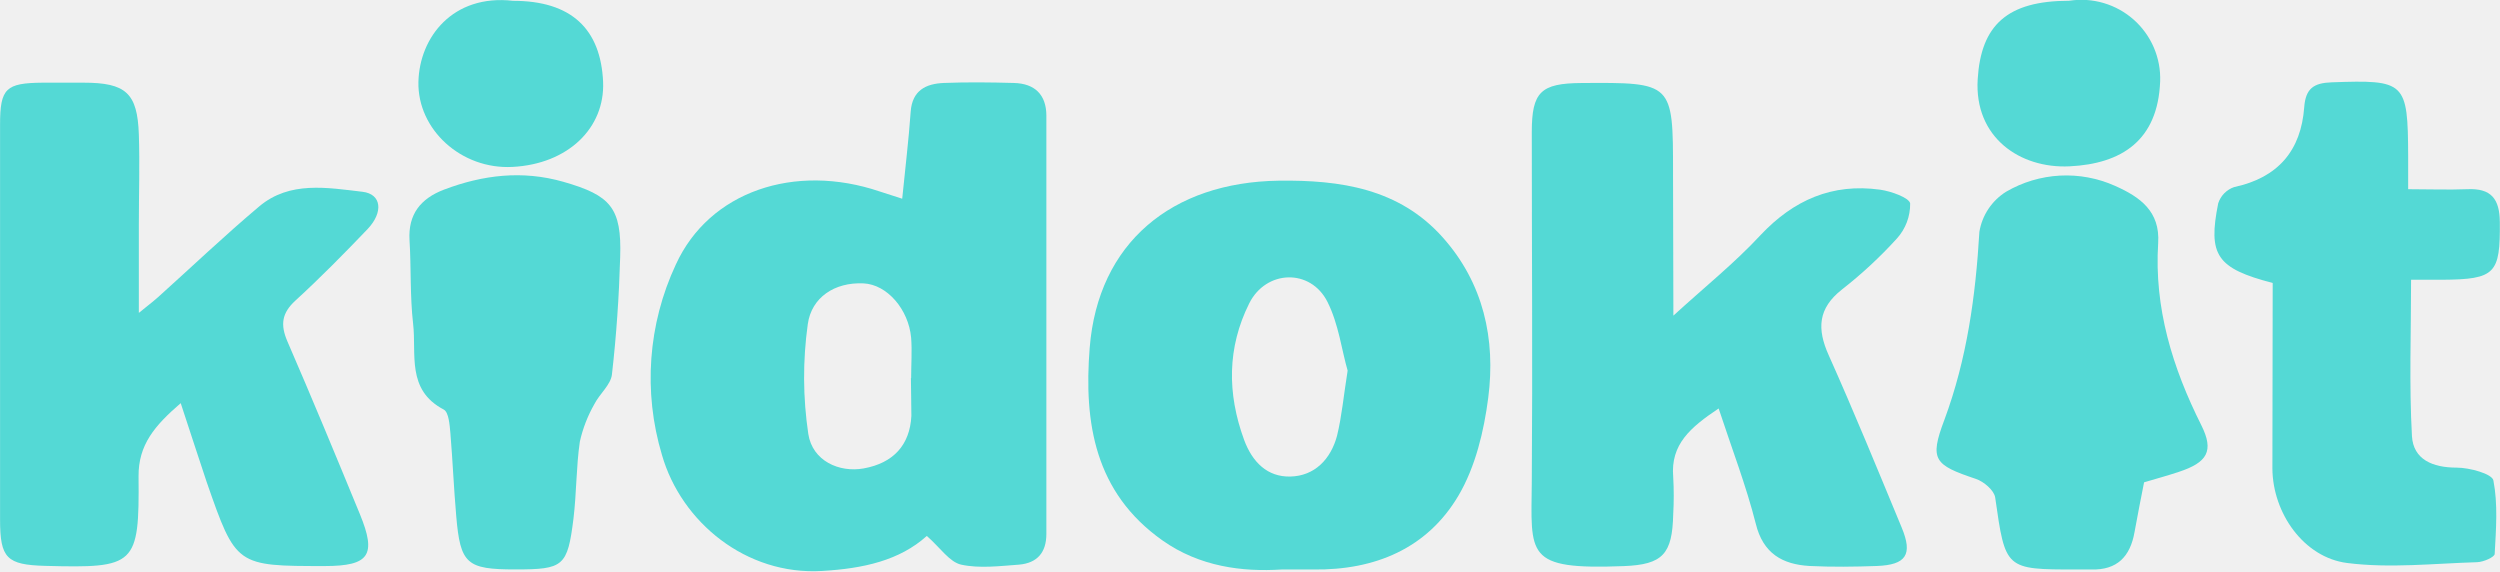
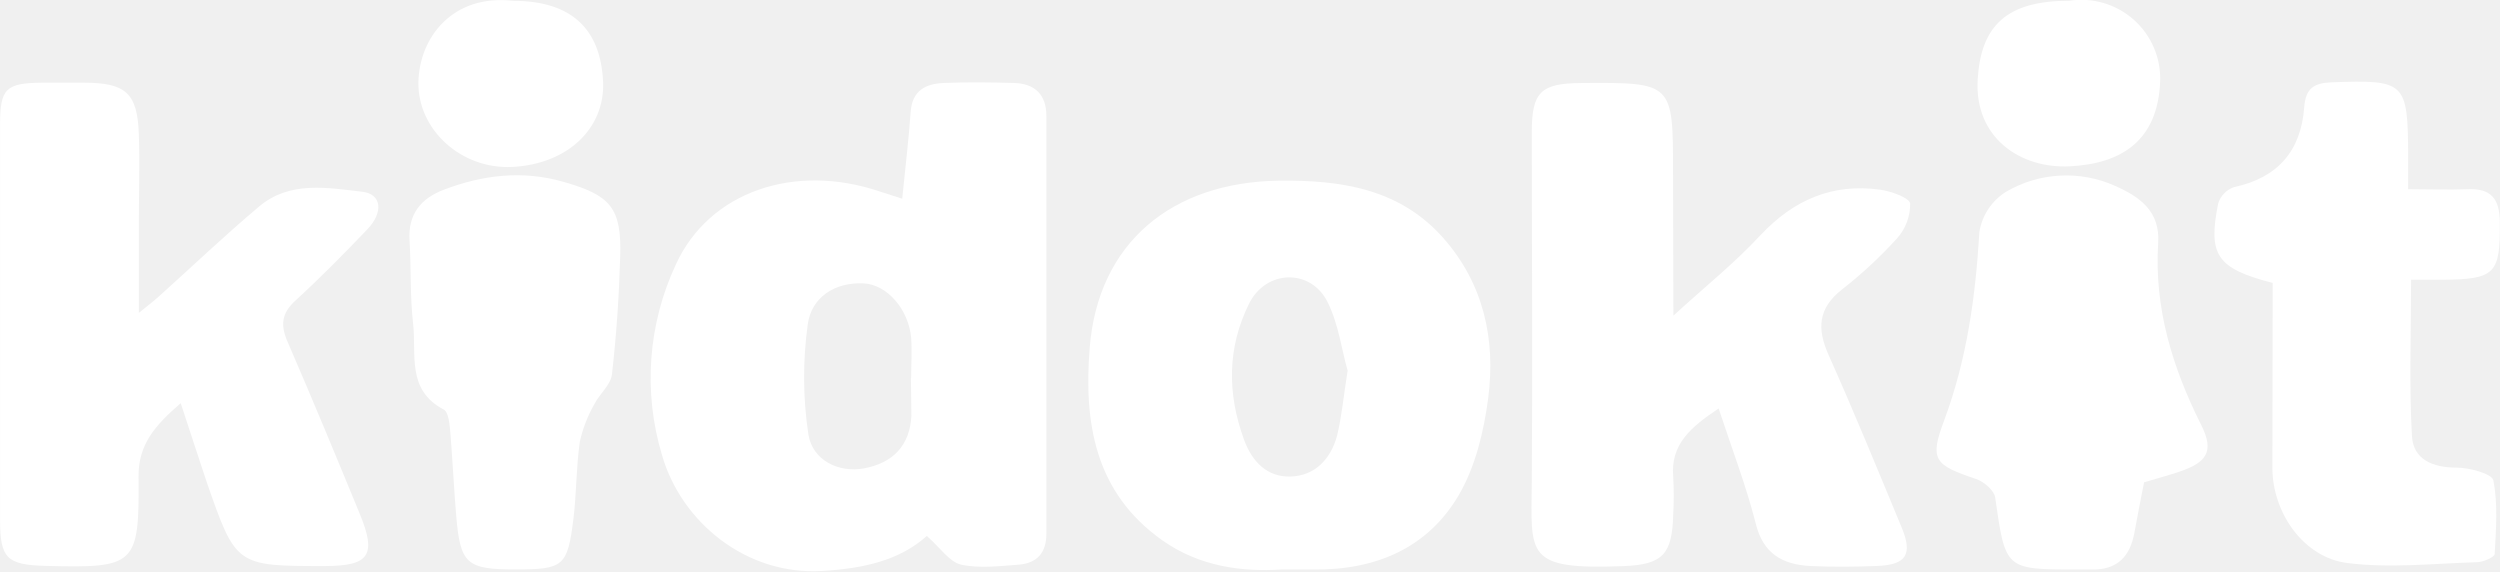
<svg xmlns="http://www.w3.org/2000/svg" width="197" height="45" viewBox="0 0 197 45" fill="none">
  <g clip-path="url(#clip0_446_6162)">
-     <path d="M71.094 15.659C71.333 13.25 71.605 11.029 71.762 8.804C71.881 7.131 72.95 6.597 74.364 6.538C76.207 6.464 78.05 6.487 79.893 6.538C81.537 6.579 82.45 7.457 82.454 9.108C82.454 20.096 82.454 31.084 82.454 42.072C82.454 43.543 81.731 44.37 80.298 44.494C78.778 44.605 77.184 44.807 75.737 44.494C74.816 44.283 74.106 43.175 73.033 42.232C70.882 44.168 68.03 44.802 64.787 44.991C58.798 45.354 53.684 41.143 52.164 35.856C50.67 30.884 51.06 25.538 53.26 20.836C55.895 15.08 62.631 12.822 69.325 15.089L71.094 15.659ZM71.798 29.796C71.798 28.734 71.877 27.668 71.798 26.615C71.596 24.385 69.91 22.417 68.044 22.33C65.763 22.224 63.944 23.438 63.653 25.548C63.253 28.419 63.267 31.333 63.695 34.201C64.022 36.315 66.123 37.258 68.053 36.913C70.393 36.49 71.697 35.074 71.817 32.775C71.821 31.768 71.78 30.78 71.78 29.796H71.798Z" fill="#54D9D5" />
-     <path d="M131.863 24.872C134.319 22.624 136.682 20.735 138.737 18.519C141.335 15.76 144.38 14.427 148.148 14.946C149.019 15.066 150.452 15.585 150.521 16.031C150.534 17.049 150.163 18.034 149.48 18.79C148.153 20.252 146.702 21.598 145.145 22.813C143.256 24.302 143.168 25.907 144.099 27.985C146.108 32.472 147.969 37.028 149.853 41.57C150.738 43.699 150.212 44.513 147.89 44.6C146.131 44.664 144.366 44.687 142.611 44.6C140.455 44.48 138.925 43.612 138.354 41.262C137.599 38.283 136.484 35.391 135.429 32.187C133.213 33.672 131.628 35.014 131.849 37.58C131.905 38.564 131.905 39.551 131.849 40.536C131.776 43.653 131.038 44.49 127.952 44.609C120.12 44.913 120.659 43.754 120.705 37.929C120.774 28.734 120.705 19.581 120.705 10.409C120.705 7.246 121.41 6.565 124.612 6.542C131.835 6.492 131.835 6.492 131.835 13.604L131.863 24.872Z" fill="#54D9D5" />
-     <path d="M14.24 31.769C12.199 33.529 10.895 35.047 10.918 37.547C10.983 44.563 10.688 44.779 3.57 44.591C0.53 44.508 0.009 43.989 0.005 40.968C0.005 30.584 0.005 20.2 0.005 9.816C0.005 6.956 0.465 6.542 3.349 6.515C4.423 6.515 5.496 6.515 6.574 6.515C9.923 6.515 10.831 7.328 10.941 10.597C11.02 12.942 10.941 15.296 10.941 17.645V24.656C11.402 24.265 11.96 23.861 12.462 23.41C15.115 21.024 17.7 18.56 20.432 16.261C22.832 14.243 25.794 14.79 28.563 15.112C30.069 15.287 30.235 16.721 28.954 18.064C27.112 19.99 25.241 21.889 23.279 23.686C22.201 24.675 22.081 25.585 22.648 26.904C24.605 31.415 26.485 35.957 28.355 40.504C29.692 43.75 29.102 44.596 25.614 44.605C18.598 44.605 18.593 44.605 16.285 37.98C15.631 36.044 15.018 34.109 14.24 31.769Z" fill="#54D9D5" />
-     <path d="M100.988 44.876C97.92 45.074 94.538 44.664 91.59 42.577C86.264 38.803 85.398 33.313 85.868 27.405C86.527 19.13 92.345 14.358 100.762 14.238C105.618 14.174 110.252 14.854 113.684 18.703C116.909 22.316 117.867 26.73 117.273 31.35C116.932 33.984 116.264 36.78 114.937 39.037C112.482 43.207 108.363 44.94 103.499 44.876C102.812 44.867 102.121 44.876 100.988 44.876ZM106.194 29.203C105.733 27.635 105.493 25.562 104.609 23.797C103.277 21.135 99.762 21.25 98.436 23.911C96.703 27.392 96.694 30.991 98.03 34.647C98.68 36.421 99.873 37.593 101.674 37.552C103.6 37.511 104.871 36.173 105.36 34.334C105.737 32.789 105.871 31.221 106.194 29.203Z" fill="#54D9D5" />
-     <path d="M179.088 22.298C174.67 21.148 173.975 20.109 174.795 16.022C174.889 15.727 175.051 15.458 175.268 15.236C175.485 15.014 175.75 14.846 176.043 14.744C179.517 14.004 181.323 11.857 181.572 8.45C181.682 6.979 182.313 6.537 183.728 6.487C189.546 6.28 189.74 6.432 189.763 12.293V14.909C191.426 14.909 192.923 14.969 194.416 14.909C196.314 14.818 196.968 15.677 196.986 17.498C197.023 21.571 196.641 22.017 192.435 22.045H189.993C189.993 26.279 189.836 30.32 190.062 34.366C190.168 36.205 191.688 36.849 193.582 36.849C194.595 36.849 196.378 37.336 196.479 37.855C196.843 39.731 196.687 41.713 196.581 43.648C196.581 43.897 195.696 44.287 195.199 44.301C191.785 44.402 188.321 44.793 184.962 44.365C181.525 43.929 179.088 40.421 179.065 36.922C179.065 32.067 179.088 27.226 179.088 22.298Z" fill="#54D9D5" />
-     <path d="M168.953 38.007C168.704 39.295 168.433 40.614 168.198 41.943C167.861 43.846 166.839 44.936 164.789 44.876C164.406 44.876 164.024 44.876 163.642 44.876C157.993 44.876 158.03 44.876 157.22 39.198C157.137 38.642 156.326 37.948 155.708 37.741C152.424 36.637 152.023 36.246 153.212 33.097C154.999 28.288 155.676 23.341 155.976 18.27C156.081 17.622 156.324 17.004 156.689 16.458C157.054 15.912 157.532 15.45 158.09 15.103C159.379 14.352 160.829 13.918 162.319 13.838C163.809 13.758 165.297 14.034 166.659 14.643C168.645 15.521 170.225 16.661 170.064 19.153C169.741 24.27 171.188 28.969 173.463 33.506C174.491 35.557 173.924 36.444 171.69 37.184C170.837 37.469 169.958 37.709 168.953 38.007Z" fill="#54D9D5" />
-     <path d="M40.61 44.871C36.768 44.871 36.275 44.444 35.952 40.674C35.763 38.499 35.671 36.32 35.492 34.145C35.432 33.493 35.367 32.481 34.962 32.27C32.004 30.716 32.833 27.893 32.552 25.502C32.303 23.332 32.405 21.121 32.271 18.932C32.147 16.877 33.156 15.641 34.989 14.942C38.053 13.783 41.158 13.402 44.392 14.326C48.114 15.392 48.999 16.362 48.87 20.266C48.782 23.355 48.571 26.445 48.22 29.511C48.128 30.325 47.248 31.033 46.838 31.842C46.31 32.766 45.923 33.764 45.691 34.803C45.401 36.807 45.433 38.858 45.189 40.871C44.719 44.641 44.406 44.871 40.61 44.871Z" fill="#54D9D5" />
-     <path d="M40.43 0.064C45.037 0.064 47.34 2.294 47.525 6.459C47.672 10.087 44.761 12.923 40.393 13.153C36.339 13.369 32.893 10.202 32.971 6.455C33.05 2.942 35.68 -0.478 40.43 0.064Z" fill="#54D9D5" />
-     <path d="M163.052 0.06C163.958 -0.081 164.884 -0.021 165.764 0.238C166.643 0.496 167.455 0.945 168.14 1.553C168.825 2.162 169.367 2.914 169.727 3.756C170.086 4.597 170.255 5.508 170.22 6.423C170.036 11.071 167.189 12.905 163.084 13.107C159.191 13.296 155.561 10.845 155.842 6.243C156.1 1.986 158.164 0.06 163.052 0.06Z" fill="#54D9D5" />
+     <path d="M71.094 15.659C71.333 13.25 71.605 11.029 71.762 8.804C71.881 7.131 72.95 6.597 74.364 6.538C76.207 6.464 78.05 6.487 79.893 6.538C81.537 6.579 82.45 7.457 82.454 9.108C82.454 20.096 82.454 31.084 82.454 42.072C82.454 43.543 81.731 44.37 80.298 44.494C78.778 44.605 77.184 44.807 75.737 44.494C74.816 44.283 74.106 43.175 73.033 42.232C70.882 44.168 68.03 44.802 64.787 44.991C58.798 45.354 53.684 41.143 52.164 35.856C50.67 30.884 51.06 25.538 53.26 20.836C55.895 15.08 62.631 12.822 69.325 15.089L71.094 15.659ZM71.798 29.796C71.798 28.734 71.877 27.668 71.798 26.615C71.596 24.385 69.91 22.417 68.044 22.33C65.763 22.224 63.944 23.438 63.653 25.548C63.253 28.419 63.267 31.333 63.695 34.201C64.022 36.315 66.123 37.258 68.053 36.913C70.393 36.49 71.697 35.074 71.817 32.775C71.821 31.768 71.78 30.78 71.78 29.796H71.798Z" fill="#FFFFFF" />
+     <path d="M131.863 24.872C134.319 22.624 136.682 20.735 138.737 18.519C141.335 15.76 144.38 14.427 148.148 14.946C149.019 15.066 150.452 15.585 150.521 16.031C150.534 17.049 150.163 18.034 149.48 18.79C148.153 20.252 146.702 21.598 145.145 22.813C143.256 24.302 143.168 25.907 144.099 27.985C146.108 32.472 147.969 37.028 149.853 41.57C150.738 43.699 150.212 44.513 147.89 44.6C146.131 44.664 144.366 44.687 142.611 44.6C140.455 44.48 138.925 43.612 138.354 41.262C137.599 38.283 136.484 35.391 135.429 32.187C133.213 33.672 131.628 35.014 131.849 37.58C131.905 38.564 131.905 39.551 131.849 40.536C131.776 43.653 131.038 44.49 127.952 44.609C120.12 44.913 120.659 43.754 120.705 37.929C120.774 28.734 120.705 19.581 120.705 10.409C120.705 7.246 121.41 6.565 124.612 6.542C131.835 6.492 131.835 6.492 131.835 13.604L131.863 24.872Z" fill="#FFFFFF" />
+     <path d="M14.24 31.769C12.199 33.529 10.895 35.047 10.918 37.547C10.983 44.563 10.688 44.779 3.57 44.591C0.53 44.508 0.009 43.989 0.005 40.968C0.005 30.584 0.005 20.2 0.005 9.816C0.005 6.956 0.465 6.542 3.349 6.515C4.423 6.515 5.496 6.515 6.574 6.515C9.923 6.515 10.831 7.328 10.941 10.597C11.02 12.942 10.941 15.296 10.941 17.645V24.656C11.402 24.265 11.96 23.861 12.462 23.41C15.115 21.024 17.7 18.56 20.432 16.261C22.832 14.243 25.794 14.79 28.563 15.112C30.069 15.287 30.235 16.721 28.954 18.064C27.112 19.99 25.241 21.889 23.279 23.686C22.201 24.675 22.081 25.585 22.648 26.904C24.605 31.415 26.485 35.957 28.355 40.504C29.692 43.75 29.102 44.596 25.614 44.605C18.598 44.605 18.593 44.605 16.285 37.98C15.631 36.044 15.018 34.109 14.24 31.769Z" fill="#FFFFFF" />
+     <path d="M100.988 44.876C97.92 45.074 94.538 44.664 91.59 42.577C86.264 38.803 85.398 33.313 85.868 27.405C86.527 19.13 92.345 14.358 100.762 14.238C105.618 14.174 110.252 14.854 113.684 18.703C116.909 22.316 117.867 26.73 117.273 31.35C116.932 33.984 116.264 36.78 114.937 39.037C112.482 43.207 108.363 44.94 103.499 44.876C102.812 44.867 102.121 44.876 100.988 44.876ZM106.194 29.203C105.733 27.635 105.493 25.562 104.609 23.797C103.277 21.135 99.762 21.25 98.436 23.911C96.703 27.392 96.694 30.991 98.03 34.647C98.68 36.421 99.873 37.593 101.674 37.552C103.6 37.511 104.871 36.173 105.36 34.334C105.737 32.789 105.871 31.221 106.194 29.203Z" fill="#FFFFFF" />
+     <path d="M179.088 22.298C174.67 21.148 173.975 20.109 174.795 16.022C174.889 15.727 175.051 15.458 175.268 15.236C175.485 15.014 175.75 14.846 176.043 14.744C179.517 14.004 181.323 11.857 181.572 8.45C181.682 6.979 182.313 6.537 183.728 6.487C189.546 6.28 189.74 6.432 189.763 12.293V14.909C191.426 14.909 192.923 14.969 194.416 14.909C196.314 14.818 196.968 15.677 196.986 17.498C197.023 21.571 196.641 22.017 192.435 22.045H189.993C189.993 26.279 189.836 30.32 190.062 34.366C190.168 36.205 191.688 36.849 193.582 36.849C194.595 36.849 196.378 37.336 196.479 37.855C196.843 39.731 196.687 41.713 196.581 43.648C196.581 43.897 195.696 44.287 195.199 44.301C191.785 44.402 188.321 44.793 184.962 44.365C181.525 43.929 179.088 40.421 179.065 36.922C179.065 32.067 179.088 27.226 179.088 22.298Z" fill="#FFFFFF" />
+     <path d="M168.953 38.007C168.704 39.295 168.433 40.614 168.198 41.943C167.861 43.846 166.839 44.936 164.789 44.876C164.406 44.876 164.024 44.876 163.642 44.876C157.993 44.876 158.03 44.876 157.22 39.198C157.137 38.642 156.326 37.948 155.708 37.741C152.424 36.637 152.023 36.246 153.212 33.097C154.999 28.288 155.676 23.341 155.976 18.27C156.081 17.622 156.324 17.004 156.689 16.458C157.054 15.912 157.532 15.45 158.09 15.103C159.379 14.352 160.829 13.918 162.319 13.838C163.809 13.758 165.297 14.034 166.659 14.643C168.645 15.521 170.225 16.661 170.064 19.153C169.741 24.27 171.188 28.969 173.463 33.506C174.491 35.557 173.924 36.444 171.69 37.184C170.837 37.469 169.958 37.709 168.953 38.007Z" fill="#FFFFFF" />
+     <path d="M40.61 44.871C36.768 44.871 36.275 44.444 35.952 40.674C35.763 38.499 35.671 36.32 35.492 34.145C35.432 33.493 35.367 32.481 34.962 32.27C32.004 30.716 32.833 27.893 32.552 25.502C32.303 23.332 32.405 21.121 32.271 18.932C32.147 16.877 33.156 15.641 34.989 14.942C38.053 13.783 41.158 13.402 44.392 14.326C48.114 15.392 48.999 16.362 48.87 20.266C48.782 23.355 48.571 26.445 48.22 29.511C48.128 30.325 47.248 31.033 46.838 31.842C46.31 32.766 45.923 33.764 45.691 34.803C45.401 36.807 45.433 38.858 45.189 40.871C44.719 44.641 44.406 44.871 40.61 44.871Z" fill="#FFFFFF" />
+     <path d="M40.43 0.064C45.037 0.064 47.34 2.294 47.525 6.459C47.672 10.087 44.761 12.923 40.393 13.153C36.339 13.369 32.893 10.202 32.971 6.455C33.05 2.942 35.68 -0.478 40.43 0.064Z" fill="#FFFFFF" />
+     <path d="M163.052 0.06C163.958 -0.081 164.884 -0.021 165.764 0.238C166.643 0.496 167.455 0.945 168.14 1.553C168.825 2.162 169.367 2.914 169.727 3.756C170.086 4.597 170.255 5.508 170.22 6.423C170.036 11.071 167.189 12.905 163.084 13.107C159.191 13.296 155.561 10.845 155.842 6.243C156.1 1.986 158.164 0.06 163.052 0.06Z" fill="white" />
  </g>
  <defs>
    <clipPath id="clip0_446_6162">
      <rect width="197" height="45" fill="white" />
    </clipPath>
  </defs>
</svg>
